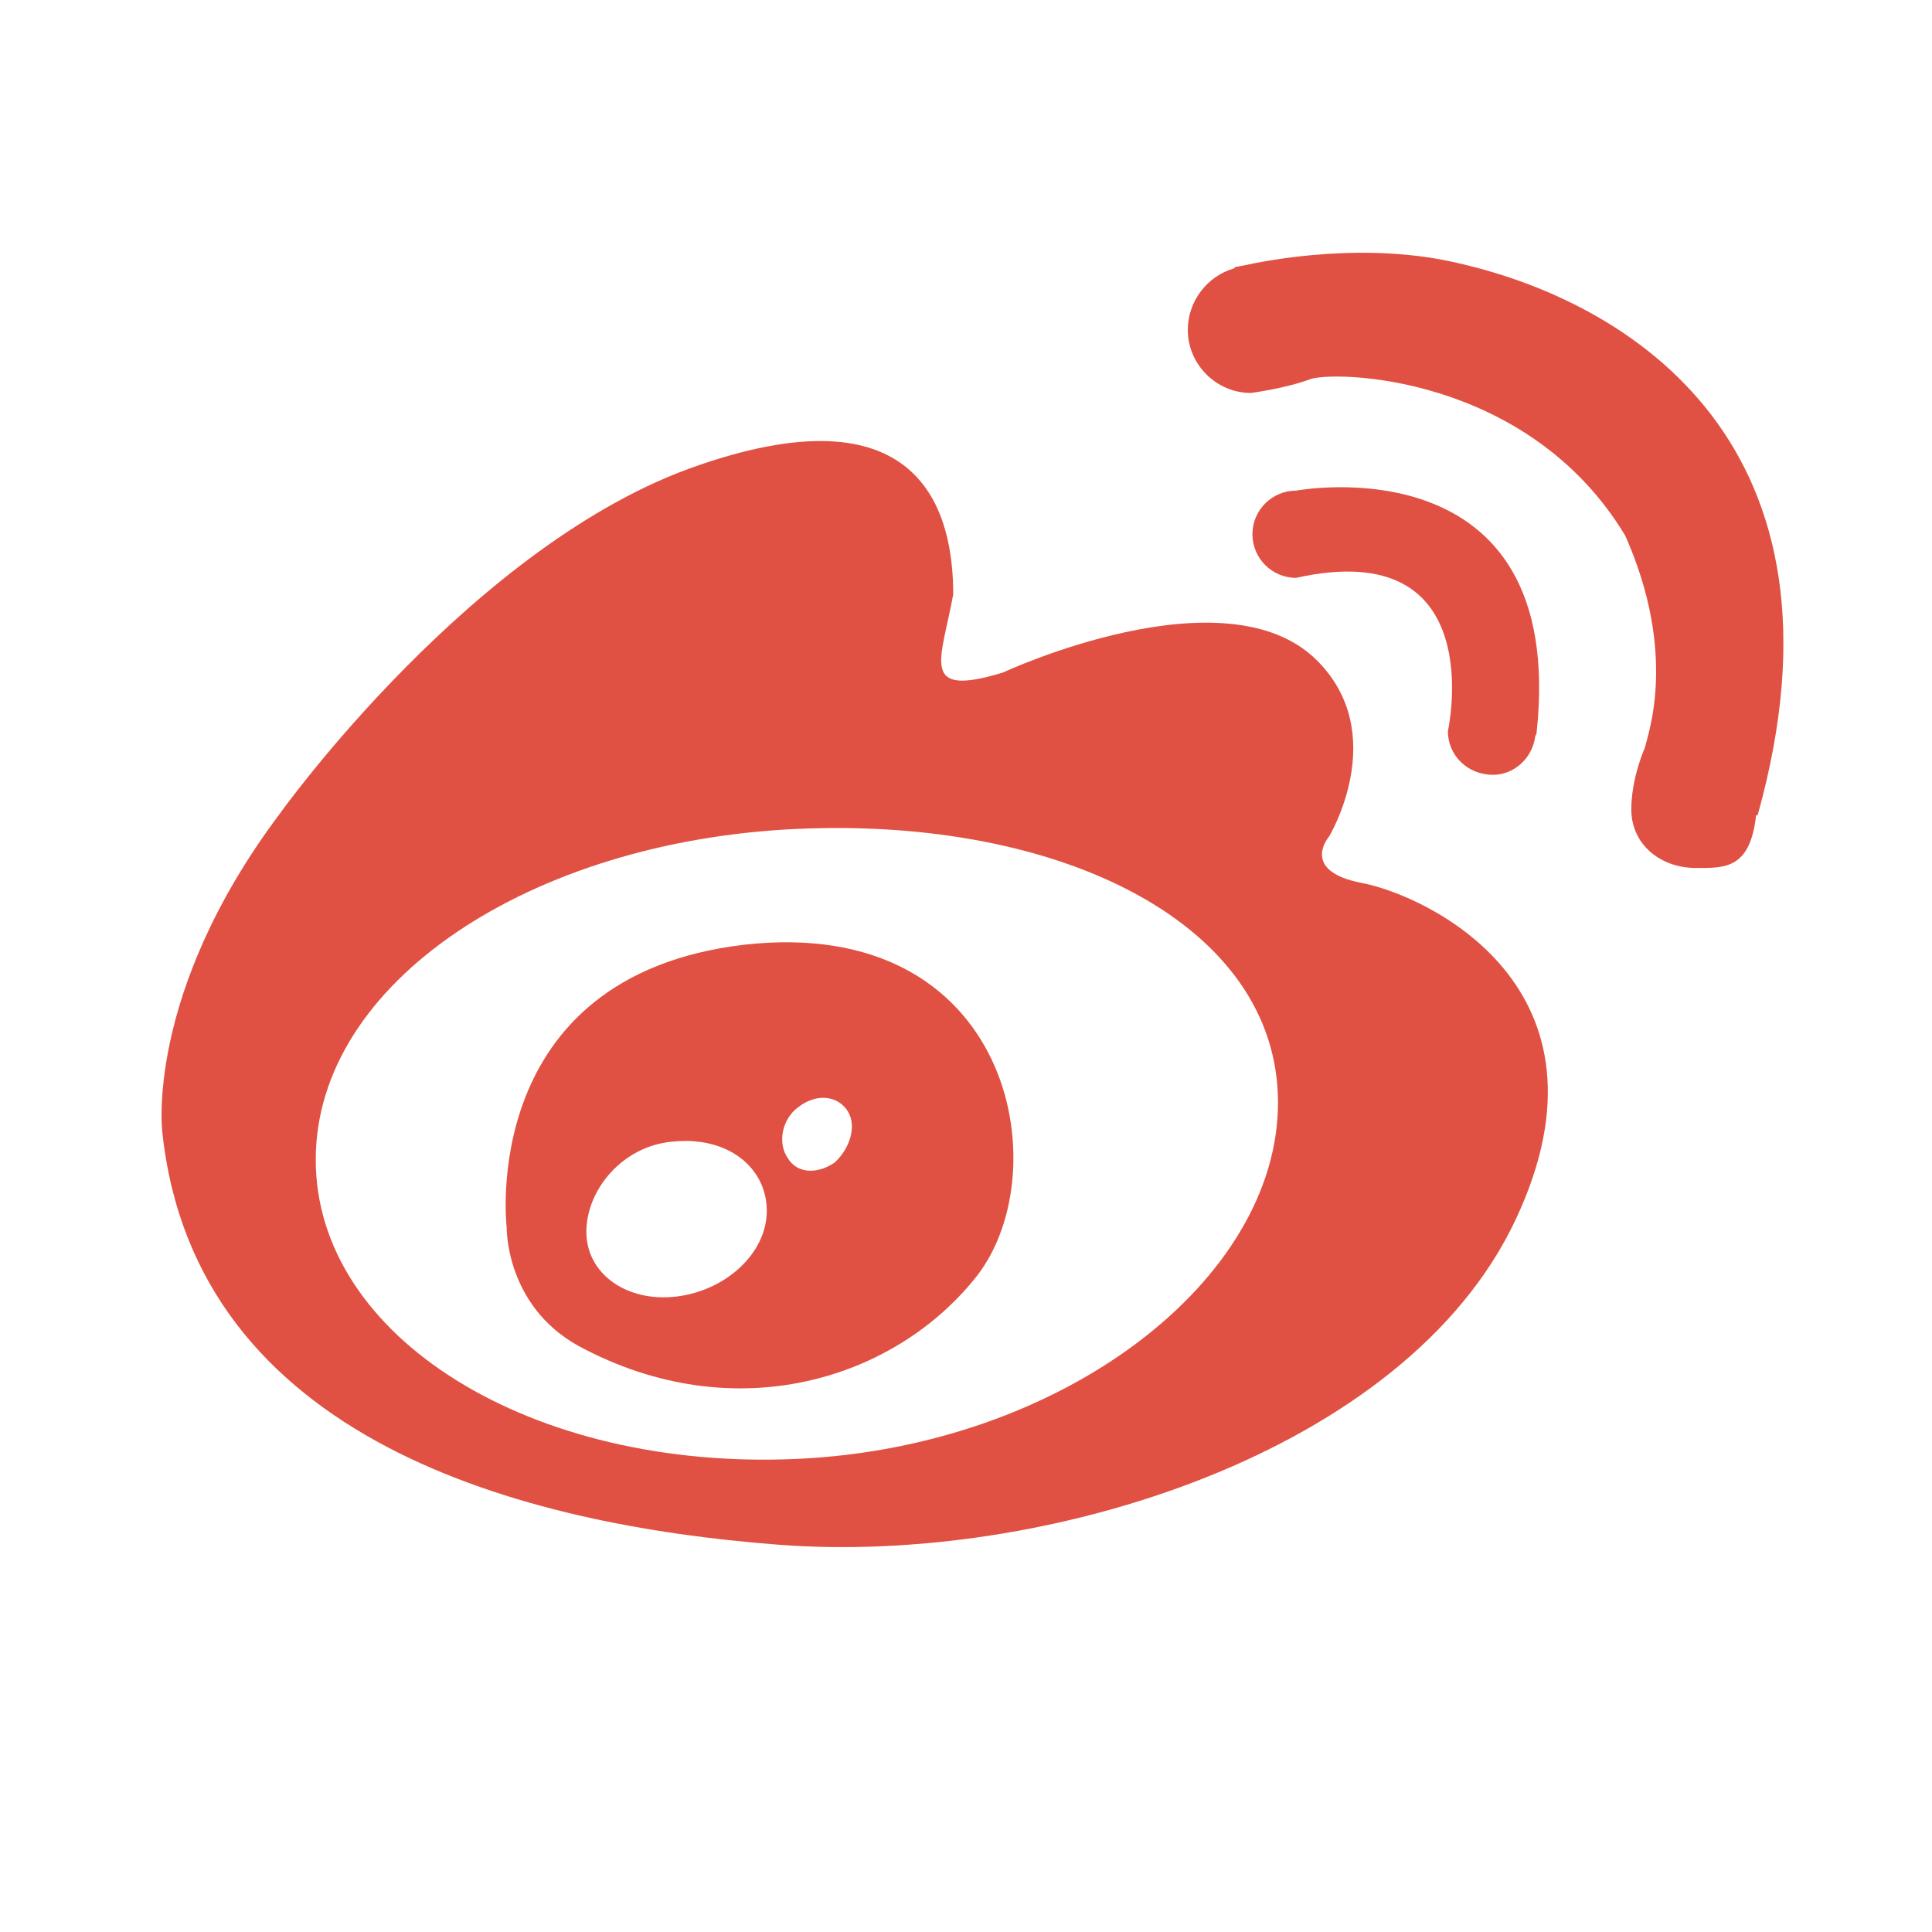
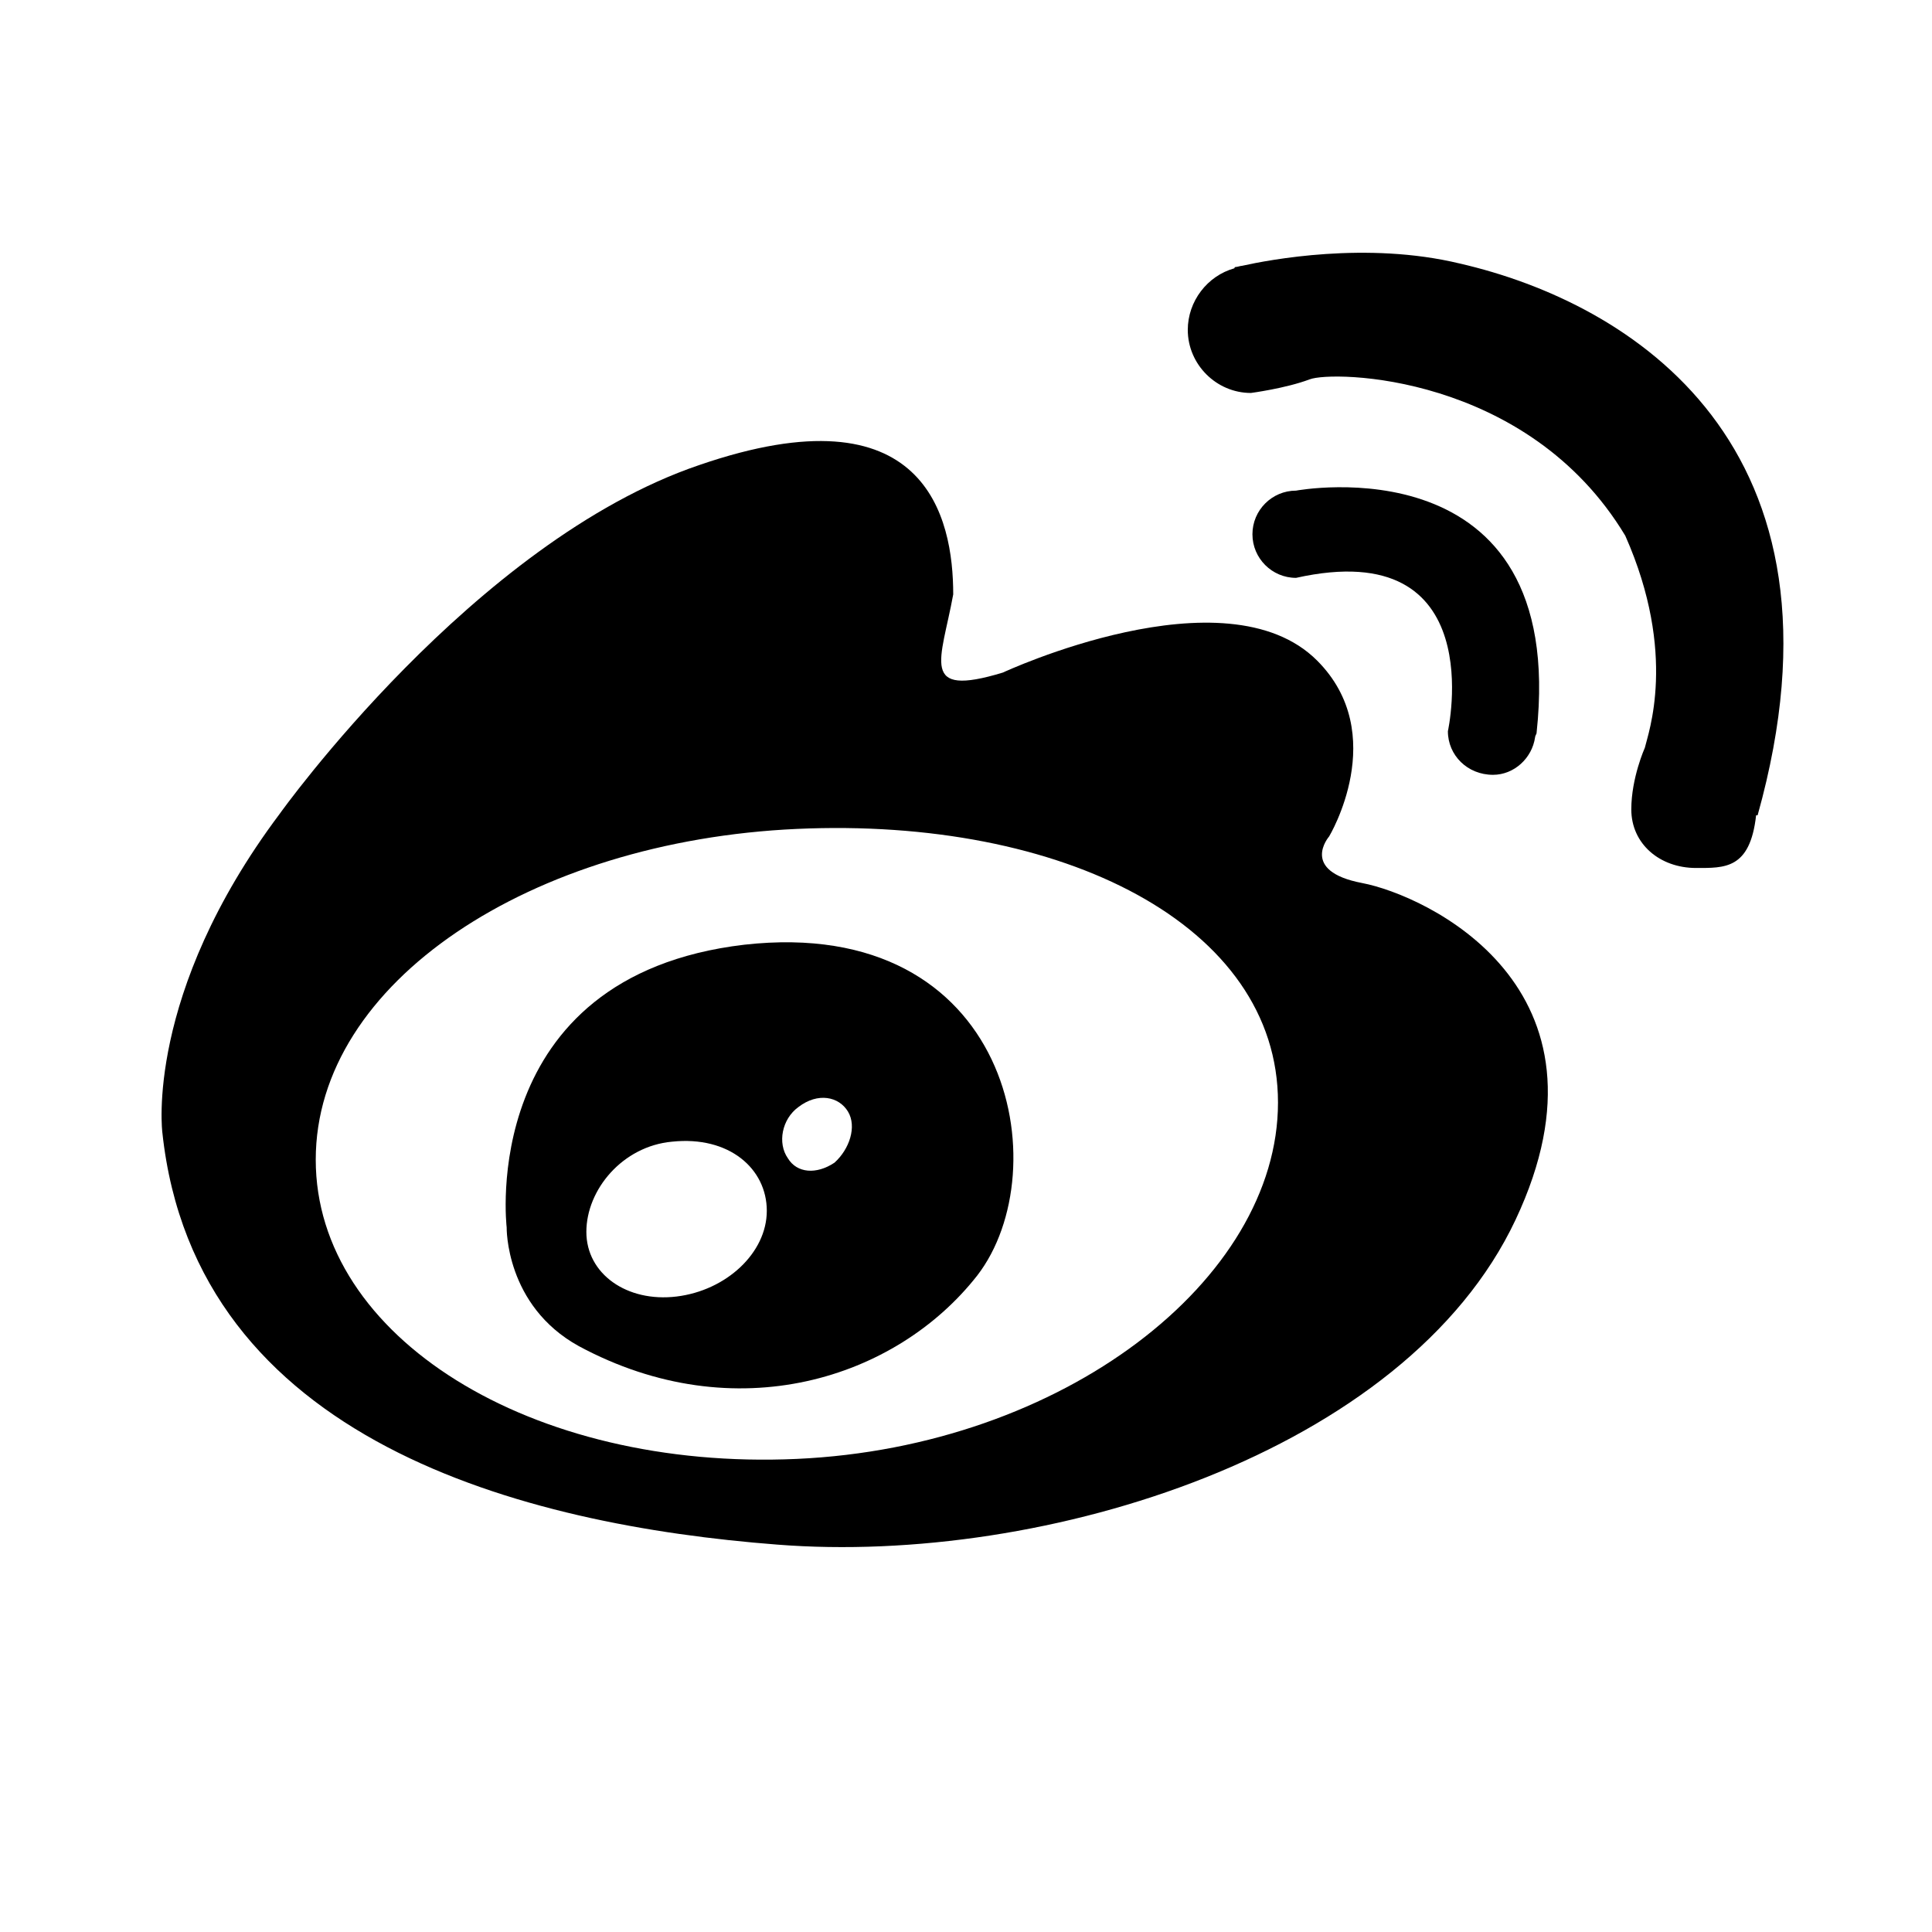
- <svg xmlns="http://www.w3.org/2000/svg" t="1524874692474" class="icon" style="" viewBox="0 0 1024 1024" version="1.1" p-id="3840" width="128" height="128">
+ <svg xmlns="http://www.w3.org/2000/svg" t="1524874692474" class="icon" style="" viewBox="0 0 1024 1024" version="1.1" p-id="3840" width="64" height="64">
  <defs>
    <style type="text/css" />
  </defs>
-   <path d="M721.99 468.034c-33.468-6.369-17.531-24.695-17.531-24.695s32.672-54.194-6.382-93.247c-48.607-48.607-166.55 6.384-166.55 6.384-44.628 13.55-32.67-6.384-26.302-41.441 0-40.645-14.342-109.967-134.674-68.524-119.536 40.632-222.337 184.875-222.337 184.875-71.723 95.621-62.157 168.937-62.157 168.937 17.529 163.365 191.259 207.993 325.933 218.354 141.855 11.16 333.099-48.605 391.272-172.136C861.442 523.024 755.456 474.417 721.99 468.034L721.99 468.034zM422.357 773.251c-141.058 6.367-255.007-64.543-255.007-158.587 0-94.03 113.949-168.94 255.007-175.321 141.046-6.367 255.005 51.01 255.005 145.039C677.362 678.429 563.403 766.87 422.357 773.251L422.357 773.251z" p-id="3841" fill="#e05143" />
-   <path d="M394.463 500.718c-141.855 16.734-125.917 149.815-125.917 149.815s-0.797 41.429 38.259 62.951c82.883 44.624 168.143 17.529 211.175-37.462C561.013 620.251 536.304 484.78 394.463 500.718L394.463 500.718zM358.595 687.184c-26.286 3.185-47.811-11.956-47.811-34.261 0-22.319 19.134-45.423 45.423-47.811 30.282-3.199 50.213 14.342 50.213 36.651C406.419 664.082 384.897 683.999 358.595 687.184L358.595 687.184zM442.276 616.255c-9.568 6.384-19.919 5.589-24.709-2.388-5.573-7.963-3.185-20.713 5.587-27.095 10.351-7.963 21.51-5.575 26.3 2.4C454.23 597.133 450.251 609.092 442.276 616.255L442.276 616.255z" p-id="3842" fill="#e05143" />
-   <path d="M791.325 410.669c11.145 0 20.713-8.772 22.307-19.931 0-0.797 0.797-1.591 0.797-2.388 16.734-155.39-127.496-128.305-127.496-128.305-12.753 0-23.116 10.363-23.116 23.118 0 12.751 10.365 23.116 23.116 23.116 103.584-23.116 80.48 81.277 80.48 81.277C767.41 400.306 777.775 410.669 791.325 410.669L791.325 410.669z" p-id="3843" fill="#e05143" />
-   <path d="M773.782 139.686c-49.404-11.942-101.196-1.97-115.54 1.214-0.797 0-2.404 0.6-3.199 0.6-0.797 0-0.797 0.698-0.797 0.698-14.346 3.996-24.697 17.488-24.697 32.629 0 18.326 15.141 33.452 33.466 33.452 0 0 18.326-2.402 31.078-7.193 11.956-4.776 115.554-3.199 167.346 82.868 27.894 62.951 11.956 105.189 10.363 112.368 0 0-7.178 15.94-7.178 32.674 0 18.326 15.141 31.05 34.275 31.05 15.143 0 28.69 0.756 31.873-27.916l0.797 0C986.563 235.52 863.83 160.414 773.782 139.686L773.782 139.686z" p-id="3844" fill="#e05143" />
+   <path d="M721.99 468.034c-33.468-6.369-17.531-24.695-17.531-24.695s32.672-54.194-6.382-93.247c-48.607-48.607-166.55 6.384-166.55 6.384-44.628 13.55-32.67-6.384-26.302-41.441 0-40.645-14.342-109.967-134.674-68.524-119.536 40.632-222.337 184.875-222.337 184.875-71.723 95.621-62.157 168.937-62.157 168.937 17.529 163.365 191.259 207.993 325.933 218.354 141.855 11.16 333.099-48.605 391.272-172.136C861.442 523.024 755.456 474.417 721.99 468.034L721.99 468.034zM422.357 773.251c-141.058 6.367-255.007-64.543-255.007-158.587 0-94.03 113.949-168.94 255.007-175.321 141.046-6.367 255.005 51.01 255.005 145.039C677.362 678.429 563.403 766.87 422.357 773.251L422.357 773.251z" p-id="3841" />
+   <path d="M394.463 500.718c-141.855 16.734-125.917 149.815-125.917 149.815s-0.797 41.429 38.259 62.951c82.883 44.624 168.143 17.529 211.175-37.462C561.013 620.251 536.304 484.78 394.463 500.718L394.463 500.718zM358.595 687.184c-26.286 3.185-47.811-11.956-47.811-34.261 0-22.319 19.134-45.423 45.423-47.811 30.282-3.199 50.213 14.342 50.213 36.651C406.419 664.082 384.897 683.999 358.595 687.184L358.595 687.184zM442.276 616.255c-9.568 6.384-19.919 5.589-24.709-2.388-5.573-7.963-3.185-20.713 5.587-27.095 10.351-7.963 21.51-5.575 26.3 2.4C454.23 597.133 450.251 609.092 442.276 616.255L442.276 616.255z" p-id="3842" />
+   <path d="M791.325 410.669c11.145 0 20.713-8.772 22.307-19.931 0-0.797 0.797-1.591 0.797-2.388 16.734-155.39-127.496-128.305-127.496-128.305-12.753 0-23.116 10.363-23.116 23.118 0 12.751 10.365 23.116 23.116 23.116 103.584-23.116 80.48 81.277 80.48 81.277C767.41 400.306 777.775 410.669 791.325 410.669L791.325 410.669z" p-id="3843" />
+   <path d="M773.782 139.686c-49.404-11.942-101.196-1.97-115.54 1.214-0.797 0-2.404 0.6-3.199 0.6-0.797 0-0.797 0.698-0.797 0.698-14.346 3.996-24.697 17.488-24.697 32.629 0 18.326 15.141 33.452 33.466 33.452 0 0 18.326-2.402 31.078-7.193 11.956-4.776 115.554-3.199 167.346 82.868 27.894 62.951 11.956 105.189 10.363 112.368 0 0-7.178 15.94-7.178 32.674 0 18.326 15.141 31.05 34.275 31.05 15.143 0 28.69 0.756 31.873-27.916l0.797 0C986.563 235.52 863.83 160.414 773.782 139.686L773.782 139.686z" p-id="3844" />
</svg>
